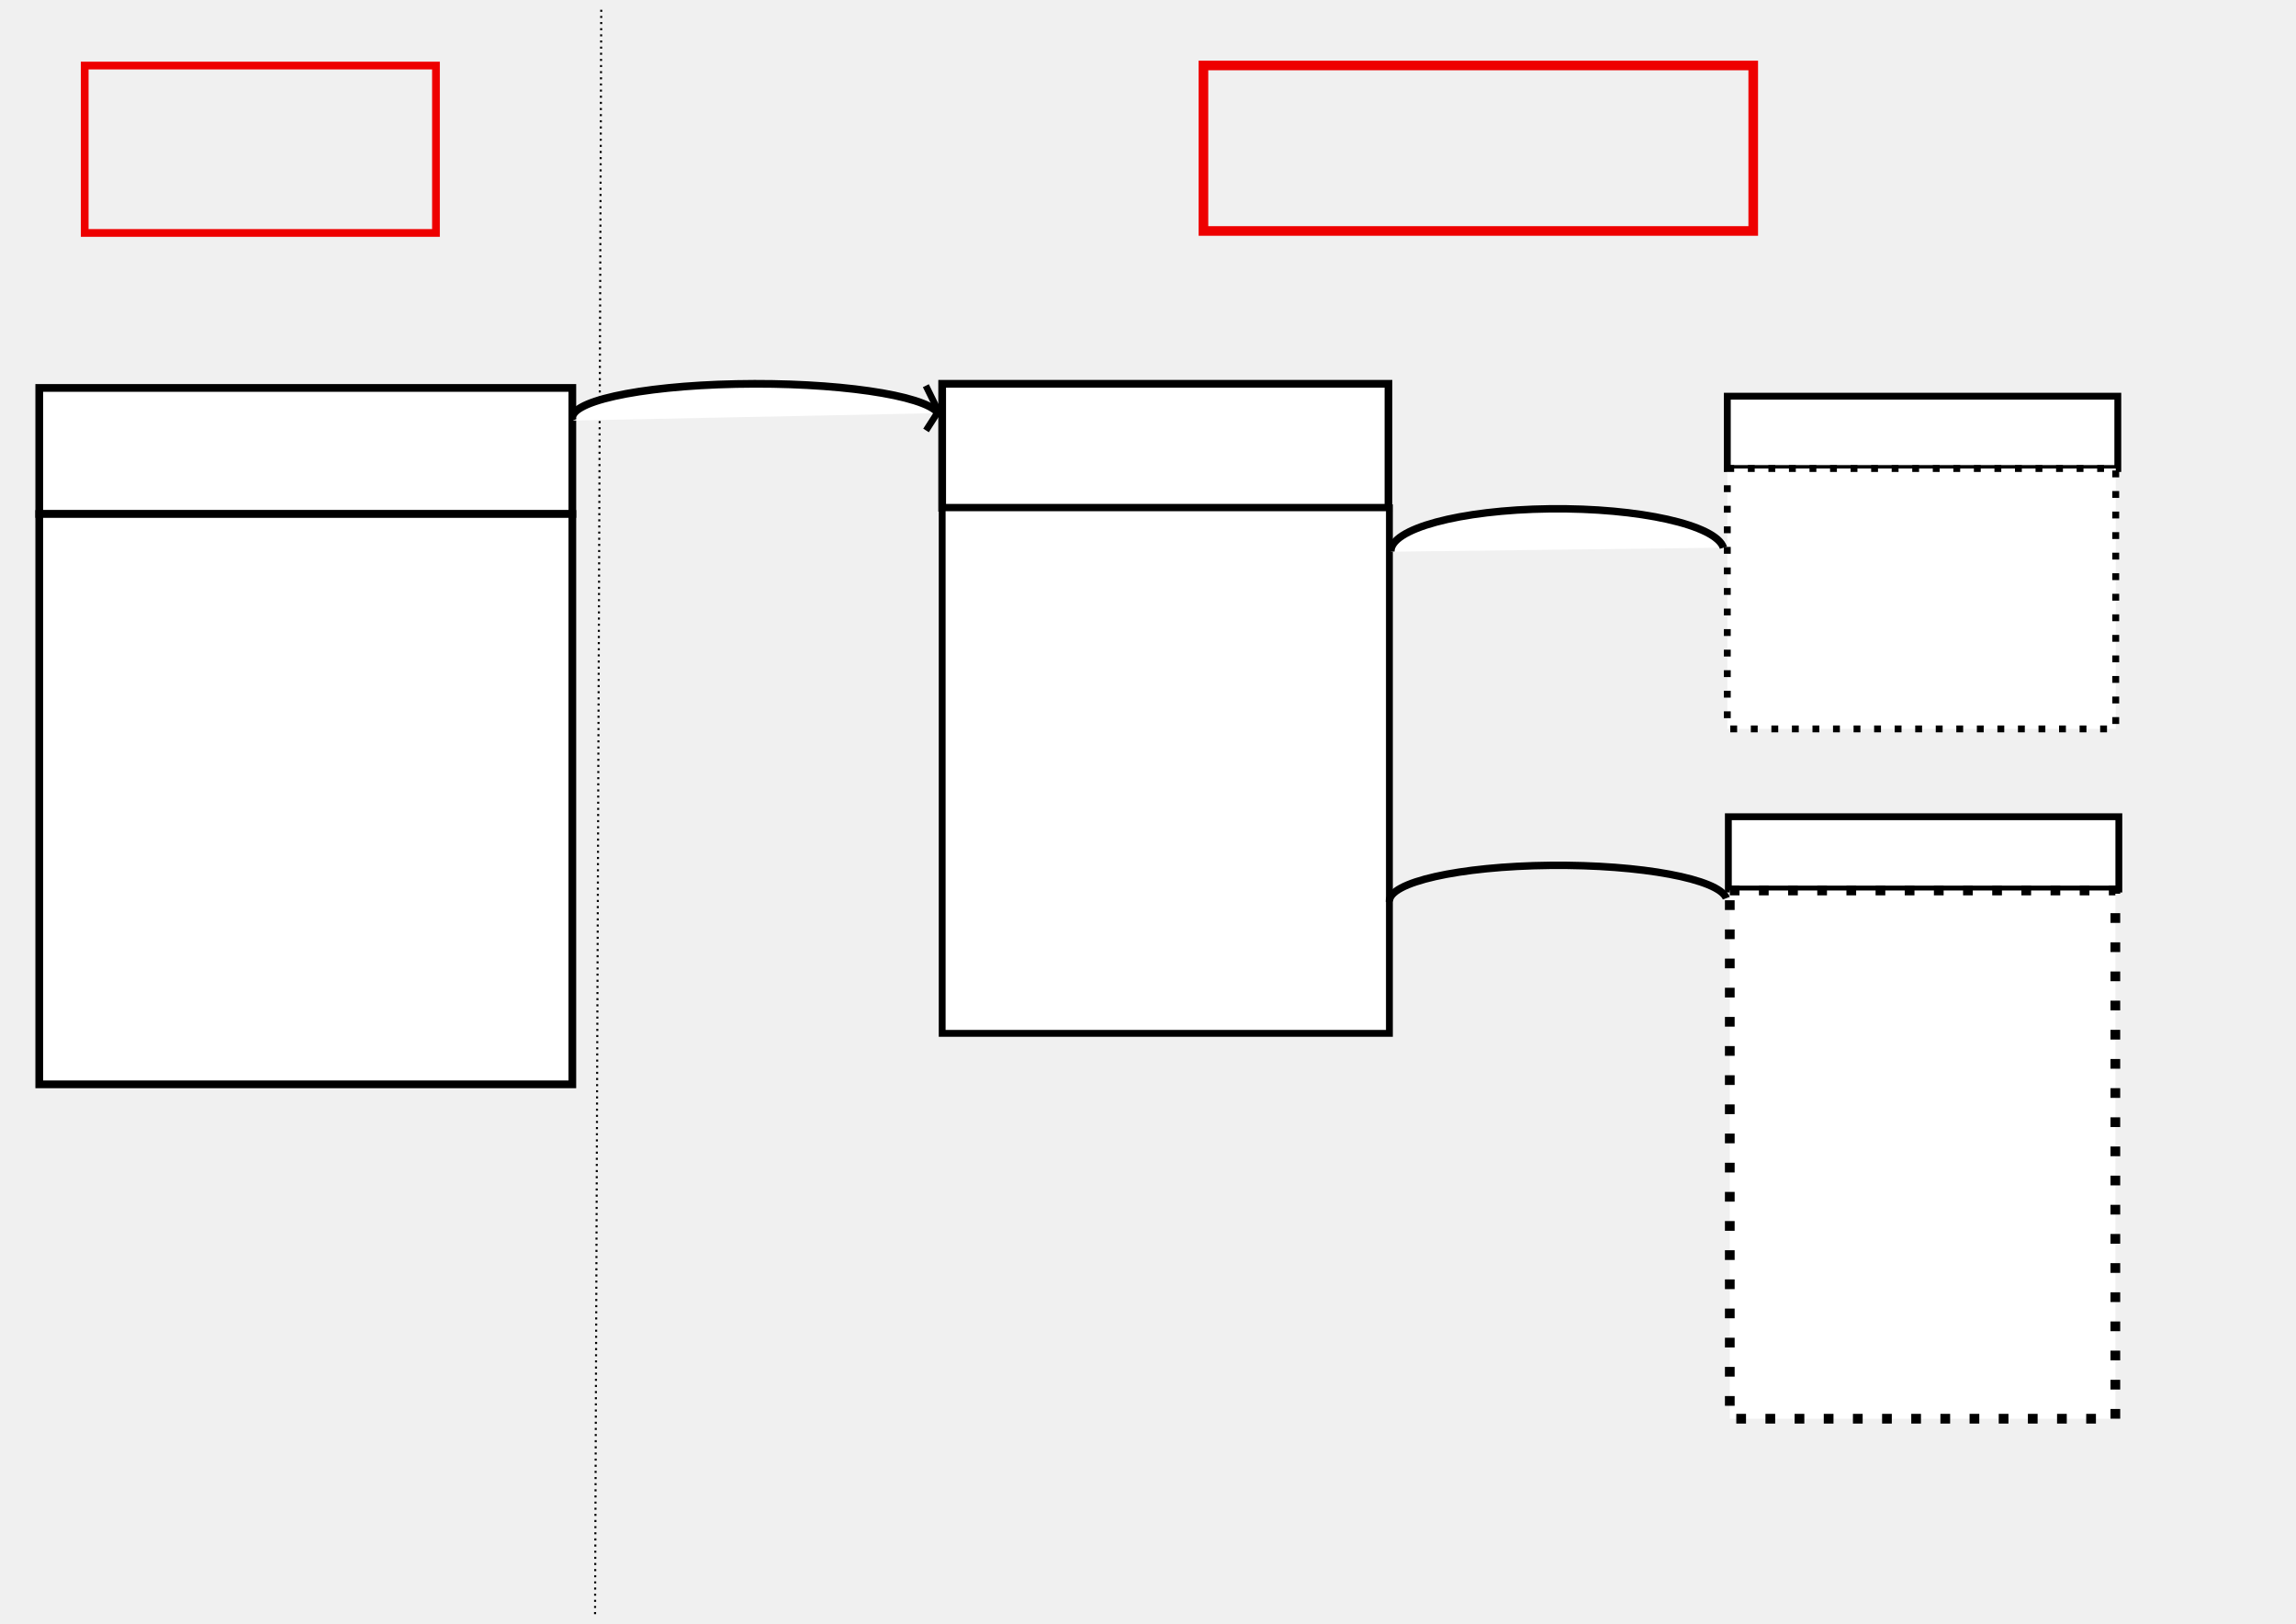
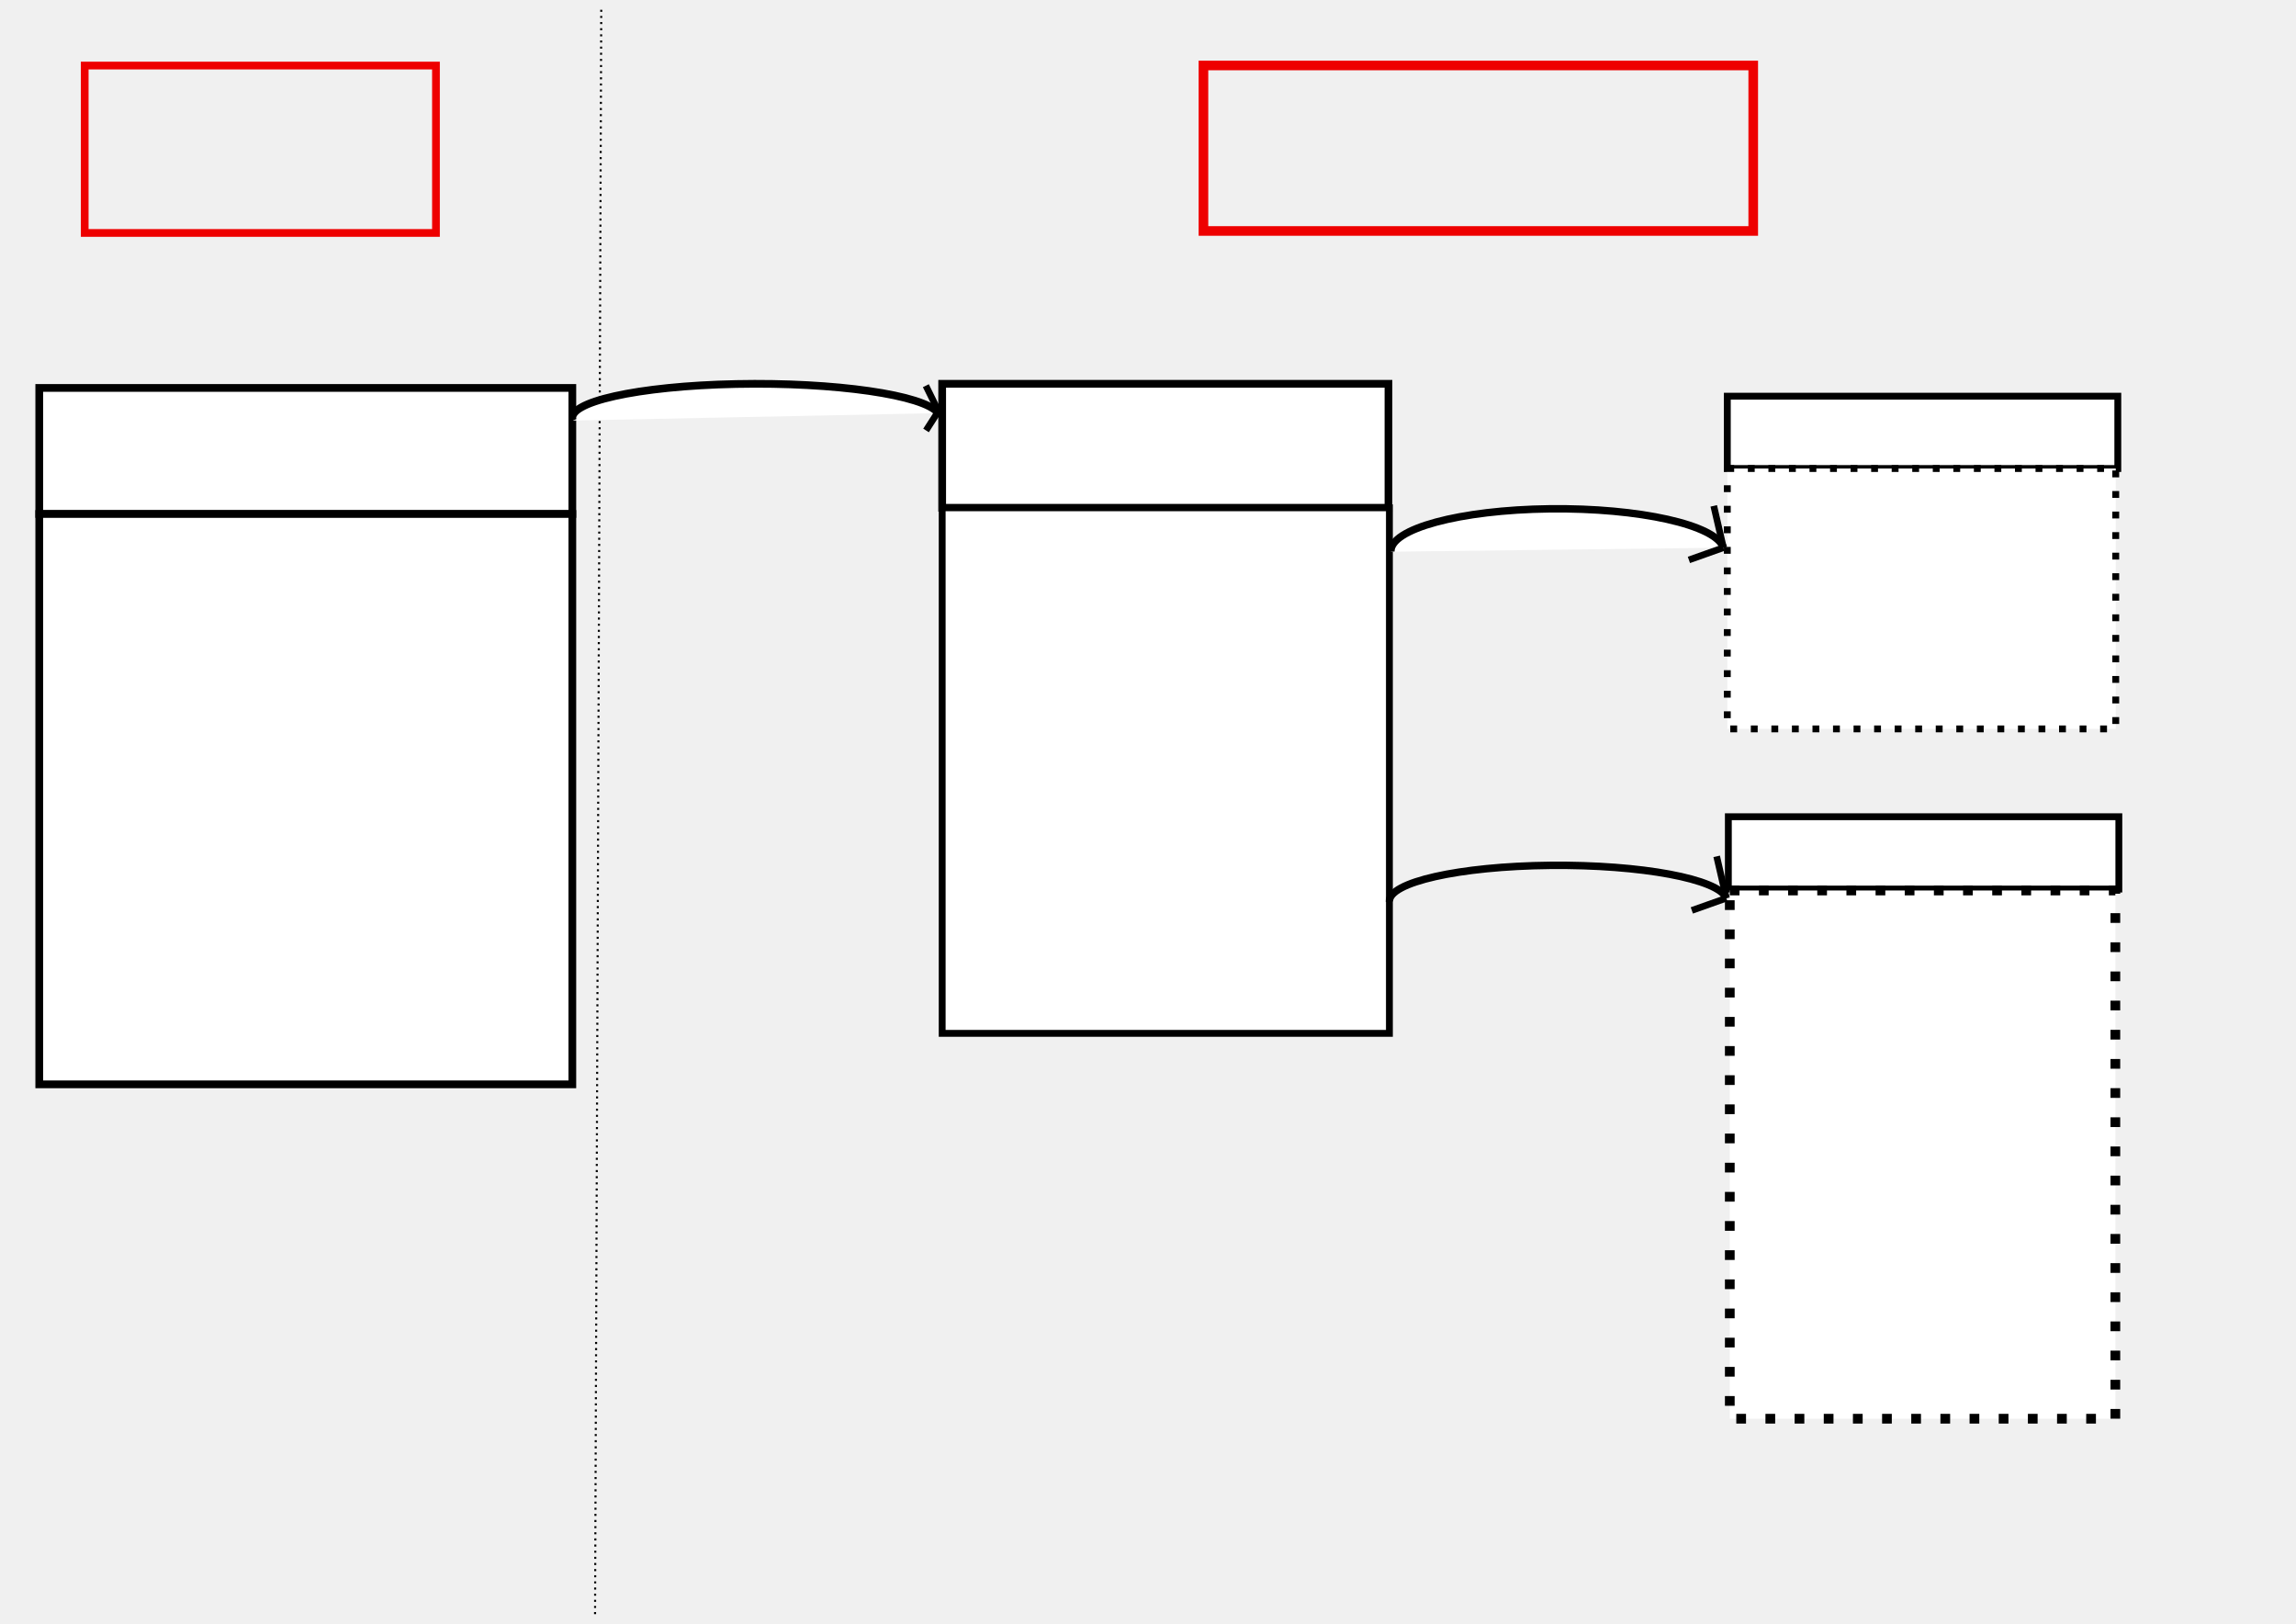
<svg xmlns="http://www.w3.org/2000/svg" xmlns:xlink="http://www.w3.org/1999/xlink" width="297mm" height="210mm" viewBox="0 0 297 210" version="1.1" id="svg8">
  <defs id="defs2">
    <linearGradient id="linearGradient4547">
      <stop style="stop-color:#ee0000;stop-opacity:1;" offset="0" id="stop4543" />
      <stop style="stop-color:#ee0000;stop-opacity:0;" offset="1" id="stop4545" />
    </linearGradient>
    <linearGradient xlink:href="#linearGradient4547" id="linearGradient4549" x1="42.744" y1="52.855" x2="130.869" y2="52.855" gradientUnits="userSpaceOnUse" />
  </defs>
  <g id="layer1" transform="translate(0,-87)">
    <rect id="rect18" width="45.436" height="21.649" x="10.958" y="95.479" style="fill:none;stroke:#ee0000;stroke-width:1;stroke-miterlimit:4;stroke-dasharray:none;stroke-opacity:1" />
    <path style="fill:none;stroke:#000000;stroke-width:0.265;stroke-linecap:butt;stroke-linejoin:miter;stroke-opacity:1;stroke-miterlimit:4;stroke-dasharray:0.265,0.529;stroke-dashoffset:0" d="M 77.775,88.263 76.974,295.931" id="path4533" />
    <flowRoot xml:space="preserve" id="flowRoot4535" style="font-style:normal;font-weight:normal;font-size:40px;line-height:1.25;font-family:sans-serif;letter-spacing:0px;word-spacing:0px;fill:#ff0000;fill-opacity:1;stroke:#ee0000;stroke-opacity:1;stroke-width:0.756;stroke-miterlimit:4;stroke-dasharray:none;" transform="matrix(0.2645833,0,0,0.2645833,10.69078,91.81085)">
      <flowRegion id="flowRegion4537" style="stroke:#ee0000;stroke-opacity:1;stroke-width:0.756;stroke-miterlimit:4;stroke-dasharray:none;fill:#ff0000;fill-opacity:1;">
        <rect id="rect4539" width="171.726" height="81.822" x="41.416" y="32.046" style="stroke:#ee0000;stroke-opacity:1;stroke-width:0.756;stroke-miterlimit:4;stroke-dasharray:none;fill:#ff0000;fill-opacity:1;" />
      </flowRegion>
      <flowPara id="flowPara4541" style="stroke:#ee0000;stroke-opacity:1;stroke-width:0.756;stroke-miterlimit:4;stroke-dasharray:none;fill:#ff0000;fill-opacity:1;">WEB</flowPara>
    </flowRoot>
    <rect id="rect18-3" width="71.117" height="21.405" x="155.673" y="95.467" style="fill:none;stroke:#ee0000;stroke-width:1.244;stroke-miterlimit:4;stroke-dasharray:none;stroke-opacity:1" />
    <flowRoot xml:space="preserve" id="flowRoot4566" style="font-style:normal;font-weight:normal;font-size:40px;line-height:1.25;font-family:sans-serif;letter-spacing:0px;word-spacing:0px;fill:#ff0000;fill-opacity:1;stroke:none" transform="matrix(0.2645833,0,0,0.2645833,5.61266,91.54358)">
      <flowRegion id="flowRegion4568" style="fill:#ff0000;fill-opacity:1">
        <rect id="rect4570" width="268.788" height="80.9" x="588.37" y="32.002" style="fill:#ff0000;fill-opacity:1" />
      </flowRegion>
      <flowPara id="flowPara4572">URBANLAB</flowPara>
    </flowRoot>
    <rect style="fill:#ffffff;fill-opacity:1;stroke:#000000;stroke-width:1;stroke-miterlimit:4;stroke-dasharray:none;stroke-dashoffset:0;stroke-opacity:1" id="rect4612" width="68.956" height="16.303" x="5.078" y="137.173" />
    <flowRoot xml:space="preserve" id="flowRoot4614" style="font-style:normal;font-weight:normal;font-size:40px;line-height:1.25;font-family:sans-serif;letter-spacing:0px;word-spacing:0px;fill:#000000;fill-opacity:1;stroke:none" transform="matrix(0.2645833,0,0,0.2645833,10.15624,89.13816)">
      <flowRegion id="flowRegion4616">
        <rect id="rect4618" width="260.619" height="61.619" x="19.193" y="189.63" />
      </flowRegion>
      <flowPara id="flowPara4620">Interface</flowPara>
    </flowRoot>
    <rect style="fill:#ffffff;fill-opacity:1;stroke:#000000;stroke-width:1;stroke-miterlimit:4;stroke-dasharray:none;stroke-dashoffset:0;stroke-opacity:1" id="rect4622" width="68.956" height="73.766" x="5.078" y="153.476" />
    <flowRoot xml:space="preserve" id="flowRoot4624" style="font-style:normal;font-weight:normal;font-size:40px;line-height:1.25;font-family:sans-serif;letter-spacing:0px;word-spacing:0px;fill:#000000;fill-opacity:1;stroke:none" transform="matrix(0.2645833,0,0,0.2645833,2.939965,87.26727)">
      <flowRegion id="flowRegion4626">
        <rect id="rect4628" width="260.619" height="278.802" x="19.193" y="251.249" />
      </flowRegion>
      <flowPara id="flowPara4630" style="font-size:21.333px">Proto 1 : <flowSpan style="fill:#00ff00;fill-opacity:1" id="flowSpan4712">on</flowSpan>
        <flowSpan style="fill:#ff0000;fill-opacity:1" id="flowSpan4752">off</flowSpan>
        <flowSpan style="fill:#0000ff;fill-opacity:1" id="flowSpan4790">install</flowSpan>
      </flowPara>
      <flowPara style="font-size:21.333px" id="flowPara4634" />
      <flowPara id="flowPara4632" style="font-size:21.333px" />
    </flowRoot>
    <flowRoot xml:space="preserve" id="flowRoot4624-6" style="font-style:normal;font-weight:normal;font-size:40px;line-height:1.25;font-family:sans-serif;letter-spacing:0px;word-spacing:0px;fill:#000000;fill-opacity:1;stroke:none" transform="matrix(0.2645833,0,0,0.2645833,3.000917,95.24235)">
      <flowRegion id="flowRegion4626-7">
        <rect id="rect4628-5" width="260.619" height="278.802" x="19.193" y="251.249" />
      </flowRegion>
      <flowPara id="flowPara4630-3" style="font-size:21.333px">Proto 2 : <flowSpan style="fill:#00ff00;fill-opacity:1" id="flowSpan4722">on</flowSpan>
        <flowSpan style="fill:#ff0000;fill-opacity:1" id="flowSpan4762">off</flowSpan>
        <flowSpan style="fill:#0000ff;fill-opacity:1" id="flowSpan4792">install</flowSpan>
      </flowPara>
      <flowPara style="font-size:21.333px" id="flowPara4634-5" />
      <flowPara id="flowPara4632-6" style="font-size:21.333px" />
    </flowRoot>
    <flowRoot xml:space="preserve" id="flowRoot4624-2" style="font-style:normal;font-weight:normal;font-size:40px;line-height:1.25;font-family:sans-serif;letter-spacing:0px;word-spacing:0px;fill:#000000;fill-opacity:1;stroke:none" transform="matrix(0.2645833,0,0,0.2645833,2.733648,102.9932)">
      <flowRegion id="flowRegion4626-9">
        <rect id="rect4628-1" width="260.619" height="278.802" x="19.193" y="251.249" />
      </flowRegion>
      <flowPara id="flowPara4630-2" style="font-size:21.333px">Proto 3 : <flowSpan style="fill:#00ff00;fill-opacity:1" id="flowSpan4732">on</flowSpan>
        <flowSpan style="fill:#ff0000;fill-opacity:1" id="flowSpan4770">off</flowSpan>
        <flowSpan style="fill:#0000ff;fill-opacity:1" id="flowSpan4794">install</flowSpan>
      </flowPara>
      <flowPara style="font-size:21.333px" id="flowPara4634-7" />
      <flowPara id="flowPara4632-0" style="font-size:21.333px" />
    </flowRoot>
    <flowRoot xml:space="preserve" id="flowRoot4624-2-9" style="font-style:normal;font-weight:normal;font-size:40px;line-height:1.25;font-family:sans-serif;letter-spacing:0px;word-spacing:0px;fill:#000000;fill-opacity:1;stroke:none" transform="matrix(0.2645833,0,0,0.2645833,2.466379,109.4076)">
      <flowRegion id="flowRegion4626-9-3">
        <rect id="rect4628-1-6" width="260.619" height="278.802" x="19.193" y="251.249" />
      </flowRegion>
      <flowPara id="flowPara4630-2-0" style="font-size:21.333px">Proto 4 : <flowSpan style="fill:#00ff00;fill-opacity:1" id="flowSpan4742">on</flowSpan>
        <flowSpan style="fill:#ff0000;fill-opacity:1" id="flowSpan4780">off</flowSpan>
        <flowSpan style="fill:#0000ff;fill-opacity:1" id="flowSpan4796">install</flowSpan>
      </flowPara>
      <flowPara style="font-size:21.333px" id="flowPara4634-7-6" />
      <flowPara id="flowPara4632-0-2" style="font-size:21.333px" />
    </flowRoot>
    <rect style="fill:#ffffff;fill-opacity:1;stroke:#000000;stroke-width:1;stroke-miterlimit:4;stroke-dasharray:none;stroke-dashoffset:0;stroke-opacity:1" id="rect4798" width="57.73" height="16.036" x="121.875" y="136.638" />
    <flowRoot xml:space="preserve" id="flowRoot4800" style="font-style:normal;font-weight:normal;font-size:40px;line-height:1.25;font-family:sans-serif;letter-spacing:0px;word-spacing:0px;fill:#000000;fill-opacity:1;stroke:none" transform="matrix(0.2645833,0,0,0.2645833,0,87)">
      <flowRegion id="flowRegion4802">
        <rect id="rect4804" width="218.193" height="60.609" x="460.63" y="187.609" />
      </flowRegion>
      <flowPara id="flowPara4808" />
    </flowRoot>
    <flowRoot xml:space="preserve" id="flowRoot4812" style="font-style:normal;font-weight:normal;font-size:40px;line-height:1.25;font-family:sans-serif;letter-spacing:0px;word-spacing:0px;fill:#000000;fill-opacity:1;stroke:none" transform="matrix(0.2645833,0,0,0.2645833,4.543582,88.06908)">
      <flowRegion id="flowRegion4814">
        <rect id="rect4816" width="218.193" height="60.609" x="460.63" y="187.609" />
      </flowRegion>
      <flowPara id="flowPara4818" style="font-size:32px">Serveur lab</flowPara>
    </flowRoot>
    <path style="fill:#ffffff;fill-opacity:1;stroke:#000000;stroke-width:1;stroke-miterlimit:4;stroke-dasharray:none;stroke-dashoffset:0;stroke-opacity:1" id="path4838" d="m 74.106,141.392 a 23.787,4.41 0 0 1 21.124,-4.727 23.787,4.41 0 0 1 26.144,3.767" />
    <path style="fill:none;stroke:#000000;stroke-width:0.86;stroke-linecap:butt;stroke-linejoin:miter;stroke-miterlimit:4;stroke-dasharray:none;stroke-opacity:1" d="m 119.765,136.884 1.623,3.296 -1.599,2.492" id="path4844" />
    <rect style="fill:#ffffff;fill-opacity:1;stroke:#000000;stroke-width:0.886;stroke-miterlimit:4;stroke-dasharray:none;stroke-dashoffset:0;stroke-opacity:1" id="rect4846" width="57.853" height="67.974" x="121.875" y="152.674" />
    <flowRoot xml:space="preserve" id="flowRoot4848" style="font-style:normal;font-weight:normal;font-size:40px;line-height:0.25;font-family:sans-serif;letter-spacing:0px;word-spacing:0px;fill:#000000;fill-opacity:1;stroke:none" transform="matrix(0.24641,0,0,0.2645833,10.2558,88.32292)">
      <flowRegion id="flowRegion4850" style="line-height:0.25">
        <rect id="rect4852" width="218.656" height="256.911" x="460.63" y="248.218" style="line-height:0.25" />
      </flowRegion>
      <flowPara id="flowPara4854" style="font-size:16px;line-height:0.25">- apache, PHP (+ SQLite ou json)</flowPara>
      <flowPara style="font-size:16px;line-height:0.25" id="flowPara4864" />
      <flowPara style="font-size:16px;line-height:0.25" id="flowPara4866">-scripts d'appel aux autres</flowPara>
      <flowPara style="font-size:16px;line-height:0.25" id="flowPara4868">machins du réseau (IP connues en dur -&gt; pas de DHCP)</flowPara>
      <flowPara style="font-size:16px;line-height:0.25" id="flowPara4870" />
      <flowPara style="font-size:16px;line-height:0.25" id="flowPara4872">- scripts d'allumage, d'extinction, de redémarrage, de lancement, d'installation, ...</flowPara>
    </flowRoot>
    <flowRoot xml:space="preserve" id="flowRoot4856" style="fill:black;fill-opacity:1;stroke:none;font-family:sans-serif;font-style:normal;font-weight:normal;font-size:40px;line-height:1.25;letter-spacing:0px;word-spacing:0px">
      <flowRegion id="flowRegion4858">
        <rect id="rect4860" width="187.857" height="200" x="472.143" y="292.272" />
      </flowRegion>
      <flowPara id="flowPara4862" />
    </flowRoot>
    <rect style="fill:#ffffff;fill-opacity:1;stroke:#000000;stroke-width:0.886;stroke-miterlimit:4;stroke-dasharray:none;stroke-dashoffset:0;stroke-opacity:1" id="rect4874" width="50.514" height="9.354" x="223.437" y="138.242" />
    <flowRoot xml:space="preserve" id="flowRoot4876" style="font-style:normal;font-weight:normal;font-size:26.667px;line-height:1.25;font-family:sans-serif;letter-spacing:0px;word-spacing:0px;fill:#000000;fill-opacity:1;stroke:none" transform="matrix(0.2645833,0,0,0.2645833,3.741773,87.26727)">
      <flowRegion id="flowRegion4878">
        <rect id="rect4880" width="190.919" height="35.355" x="844.488" y="193.67" />
      </flowRegion>
      <flowPara id="flowPara4882">Prototype 1</flowPara>
    </flowRoot>
    <rect style="fill:#ffffff;fill-opacity:1;stroke:#000000;stroke-width:0.886;stroke-miterlimit:4;stroke-dasharray:0.886,1.772;stroke-dashoffset:0;stroke-opacity:1" id="rect4884" width="50.247" height="33.676" x="223.437" y="147.596" />
    <flowRoot xml:space="preserve" id="flowRoot4886" style="font-style:normal;font-weight:normal;font-size:26.667px;line-height:1.25;font-family:sans-serif;letter-spacing:0px;word-spacing:0px;fill:#000000;fill-opacity:1;stroke:none" transform="matrix(0.2645833,0,0,0.2645833,2.672695,89.13816)">
      <flowRegion id="flowRegion4888">
        <rect id="rect4890" width="189.909" height="127.279" x="844.488" y="229.026" />
      </flowRegion>
      <flowPara id="flowPara4892">- 1 machine windows</flowPara>
    </flowRoot>
    <rect style="fill:#ffffff;fill-opacity:1;stroke:#000000;stroke-width:0.886;stroke-miterlimit:4;stroke-dasharray:none;stroke-dashoffset:0;stroke-opacity:1" id="rect4874-6" width="50.514" height="9.354" x="223.571" y="192.631" />
    <flowRoot xml:space="preserve" id="flowRoot4876-1" style="font-style:normal;font-weight:normal;font-size:26.667px;line-height:1.25;font-family:sans-serif;letter-spacing:0px;word-spacing:0px;fill:#000000;fill-opacity:1;stroke:none" transform="matrix(0.2645833,0,0,0.2645833,3.875399,141.6566)">
      <flowRegion id="flowRegion4878-8">
        <rect id="rect4880-7" width="190.919" height="35.355" x="844.488" y="193.67" />
      </flowRegion>
      <flowPara id="flowPara4882-9">Prototype 2</flowPara>
    </flowRoot>
    <rect style="fill:#ffffff;fill-opacity:1;stroke:#000000;stroke-width:1.257;stroke-miterlimit:4;stroke-dasharray:1.257, 2.515;stroke-dashoffset:0;stroke-opacity:1" id="rect4884-2" width="49.875" height="68.317" x="223.757" y="202.171" />
    <flowRoot xml:space="preserve" id="flowRoot4886-0" style="font-style:normal;font-weight:normal;font-size:26.667px;line-height:1.25;font-family:sans-serif;letter-spacing:0px;word-spacing:0px;fill:#000000;fill-opacity:1;stroke:none" transform="matrix(0.2645833,0,0,0.2645833,2.806319,143.5275)">
      <flowRegion id="flowRegion4888-2">
        <rect id="rect4890-3" width="179.106" height="250.826" x="844.488" y="229.026" />
      </flowRegion>
      <flowPara id="flowPara4892-7">- 3 machines windows, mac et linux</flowPara>
      <flowPara id="flowPara4936">- 2 VP</flowPara>
      <flowPara id="flowPara4942">- 1 télécommande</flowPara>
      <flowPara id="flowPara4938" />
    </flowRoot>
    <flowRoot xml:space="preserve" id="flowRoot4624-2-9-3" style="font-style:normal;font-weight:normal;font-size:40px;line-height:1.25;font-family:sans-serif;letter-spacing:0px;word-spacing:0px;fill:#000000;fill-opacity:1;stroke:none" transform="matrix(0.2645833,0,0,0.2645833,2.279299,123.2897)">
      <flowRegion id="flowRegion4626-9-3-6">
        <rect id="rect4628-1-6-7" width="260.619" height="278.802" x="19.193" y="251.249" />
      </flowRegion>
      <flowPara id="flowPara4630-2-0-5" style="font-size:21.333px">- Filtrage par nom</flowPara>
      <flowPara style="font-size:21.333px" id="flowPara159">- Actions planifiées</flowPara>
      <flowPara style="font-size:21.333px" id="flowPara4634-7-6-2" />
      <flowPara id="flowPara4632-0-2-9" style="font-size:21.333px" />
    </flowRoot>
    <path id="path161" style="fill:#ffffff;fill-opacity:1;stroke:#000000;stroke-width:0.965;stroke-opacity:1;stroke-miterlimit:4;stroke-dasharray:none" d="m 179.919,158.355 a 21.545,5.481 0 0 1 20.516,-5.547 21.545,5.481 0 0 1 22.498,5.025" />
    <path id="path120" d="m 179.73,203.606 a 21.828,4.63 0 0 1 20.786,-4.686 21.828,4.63 0 0 1 22.794,4.245" style="fill:none;stroke:#000000;stroke-width:0.965;stroke-miterlimit:4;stroke-dasharray:none;stroke-opacity:1" />
+     <path style="fill:none;stroke:#000000;stroke-width:0.865;stroke-linecap:butt;stroke-linejoin:miter;stroke-opacity:1;stroke-miterlimit:4;stroke-dasharray:none" d="m 222.933,157.833 c -1.25,-5.409 -1.25,-5.409 -1.25,-5.409" id="path926" />
+     <path style="fill:none;stroke:#000000;stroke-width:0.865;stroke-linecap:butt;stroke-linejoin:miter;stroke-miterlimit:4;stroke-dasharray:none;stroke-opacity:1" d="m 223.31,203.165 c -1.25,-5.409 -1.25,-5.409 -1.25,-5.409" id="path926-3" />
+     <path style="fill:none;stroke:#000000;stroke-width:0.865;stroke-linecap:butt;stroke-linejoin:miter;stroke-opacity:1;stroke-miterlimit:4;stroke-dasharray:none" d="m 222.933,157.833 c -4.463,1.584 -4.463,1.584 -4.463,1.584" id="path943" />
+     <path style="fill:none;stroke:#000000;stroke-width:0.865;stroke-linecap:butt;stroke-linejoin:miter;stroke-miterlimit:4;stroke-dasharray:none;stroke-opacity:1" d="m 223.31,203.165 c -4.463,1.584 -4.463,1.584 -4.463,1.584" id="path943-6" />
  </g>
</svg>
